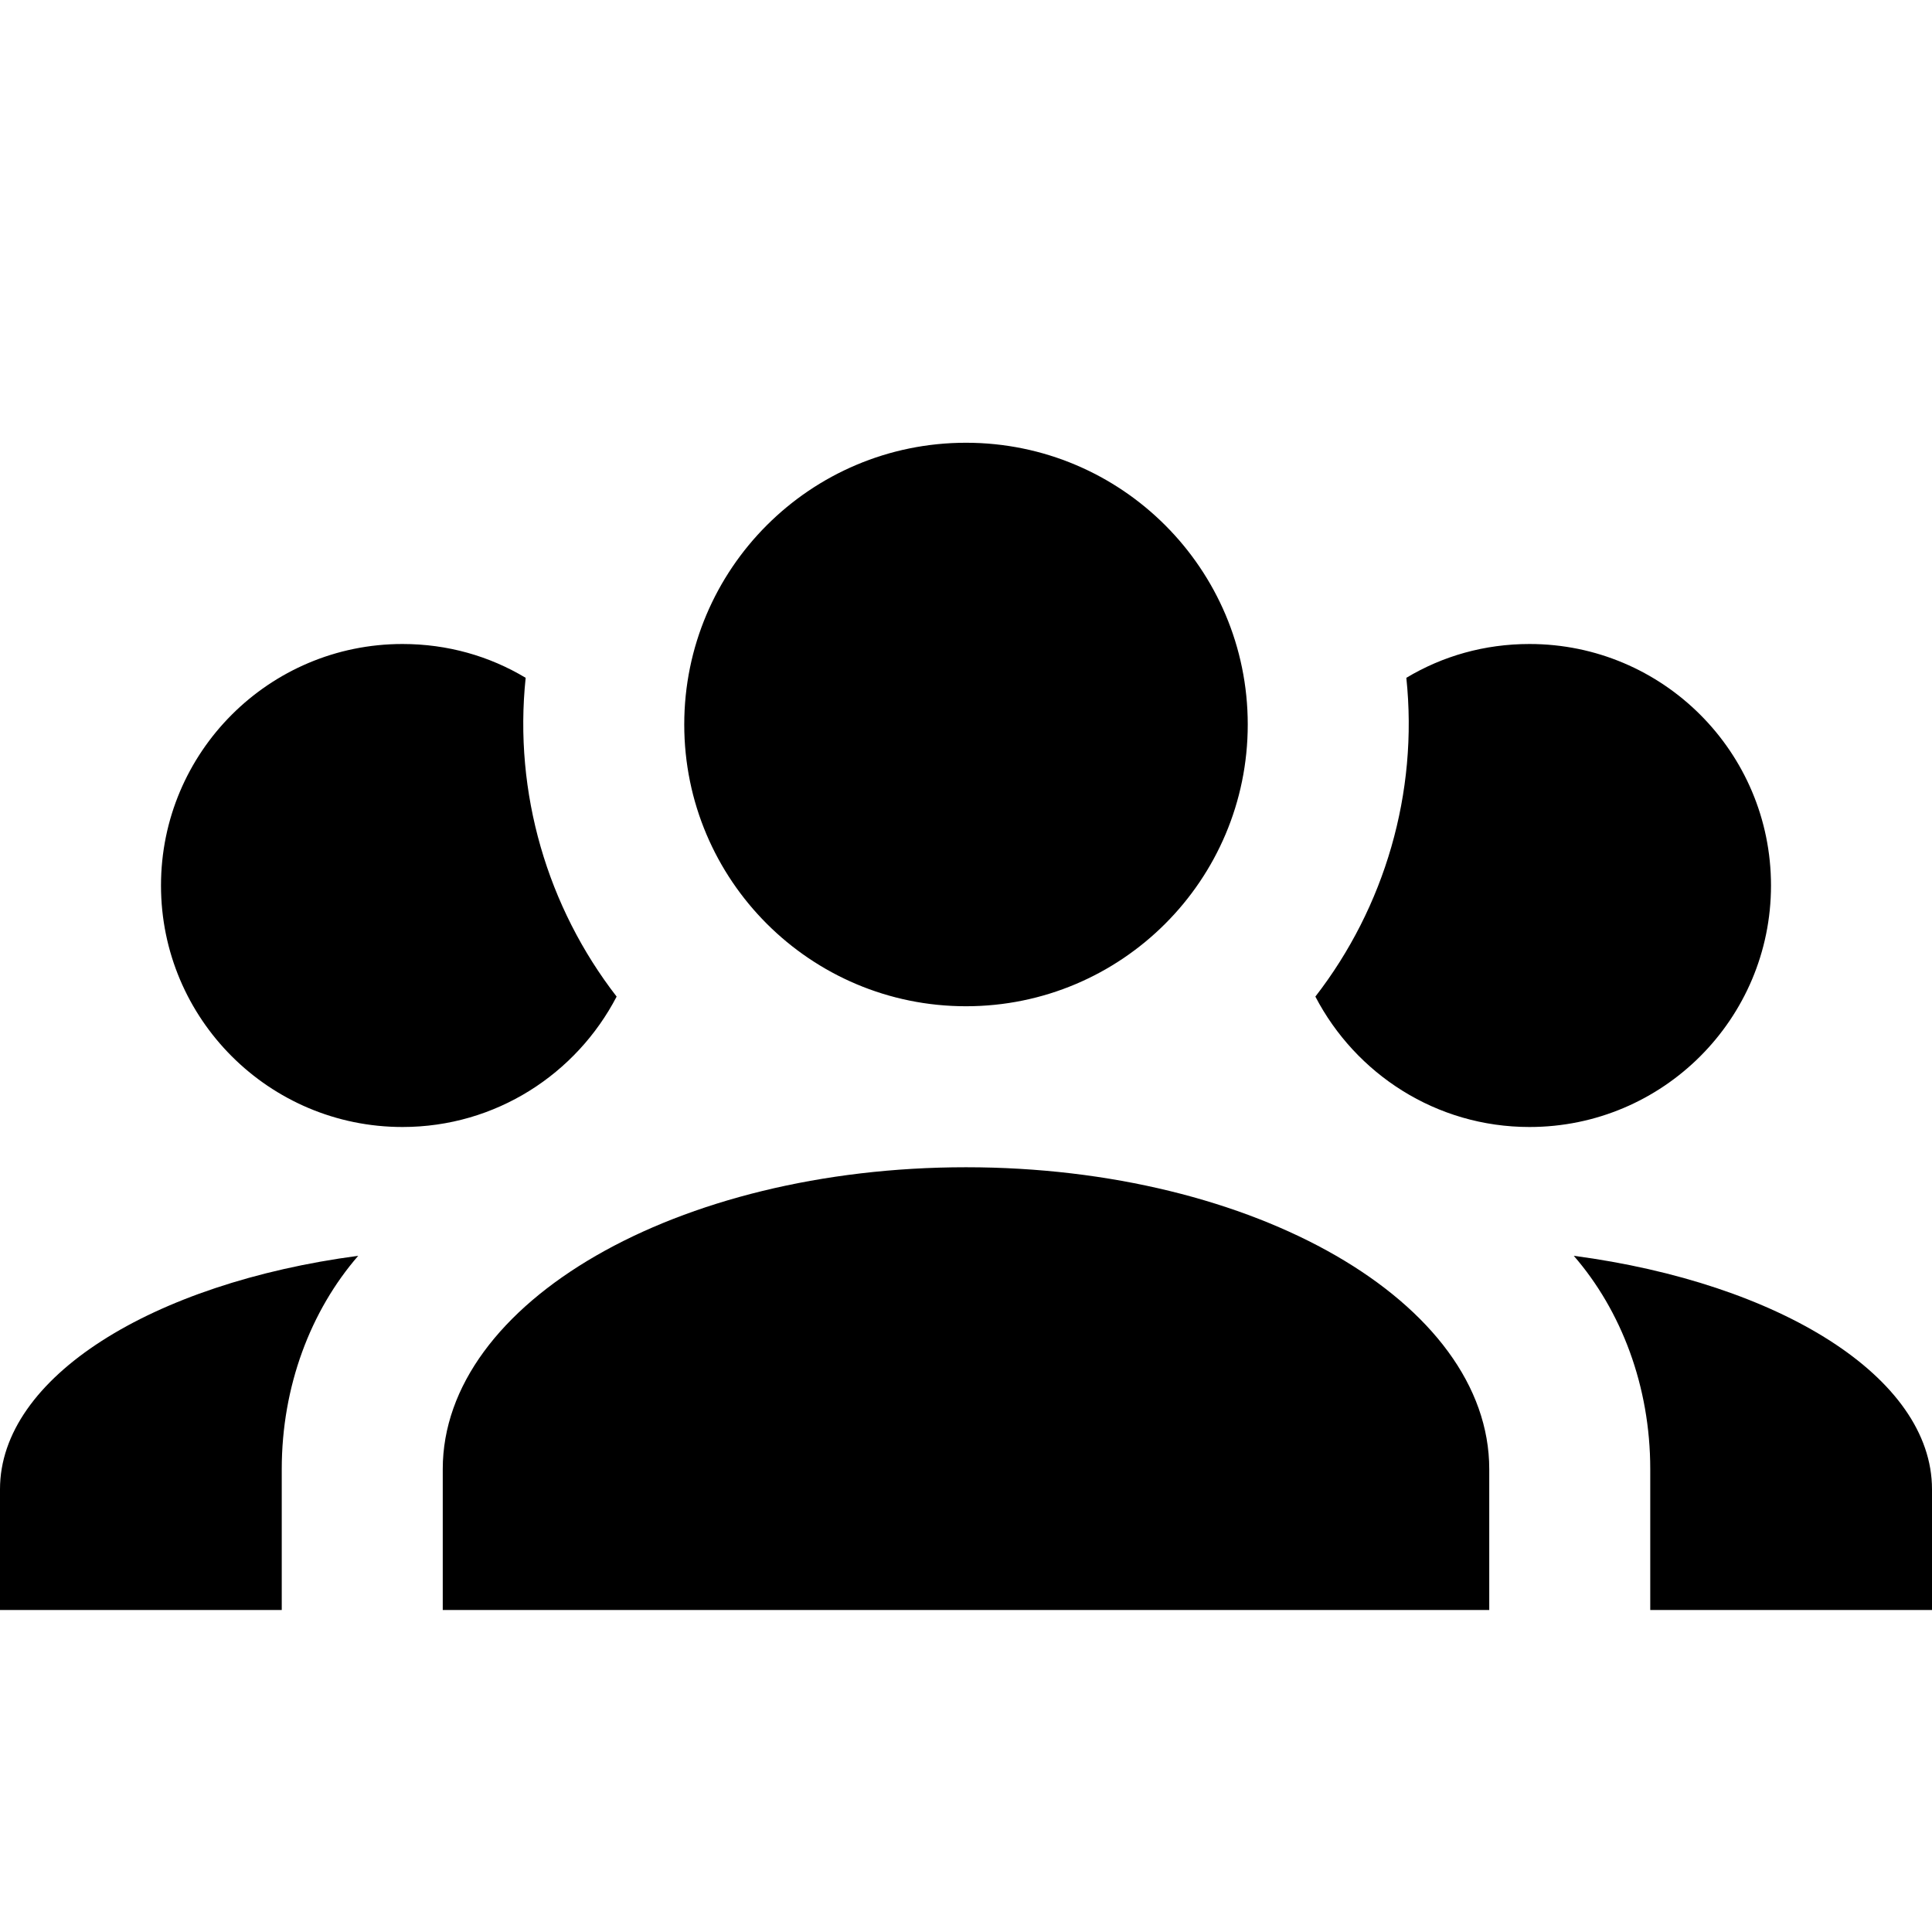
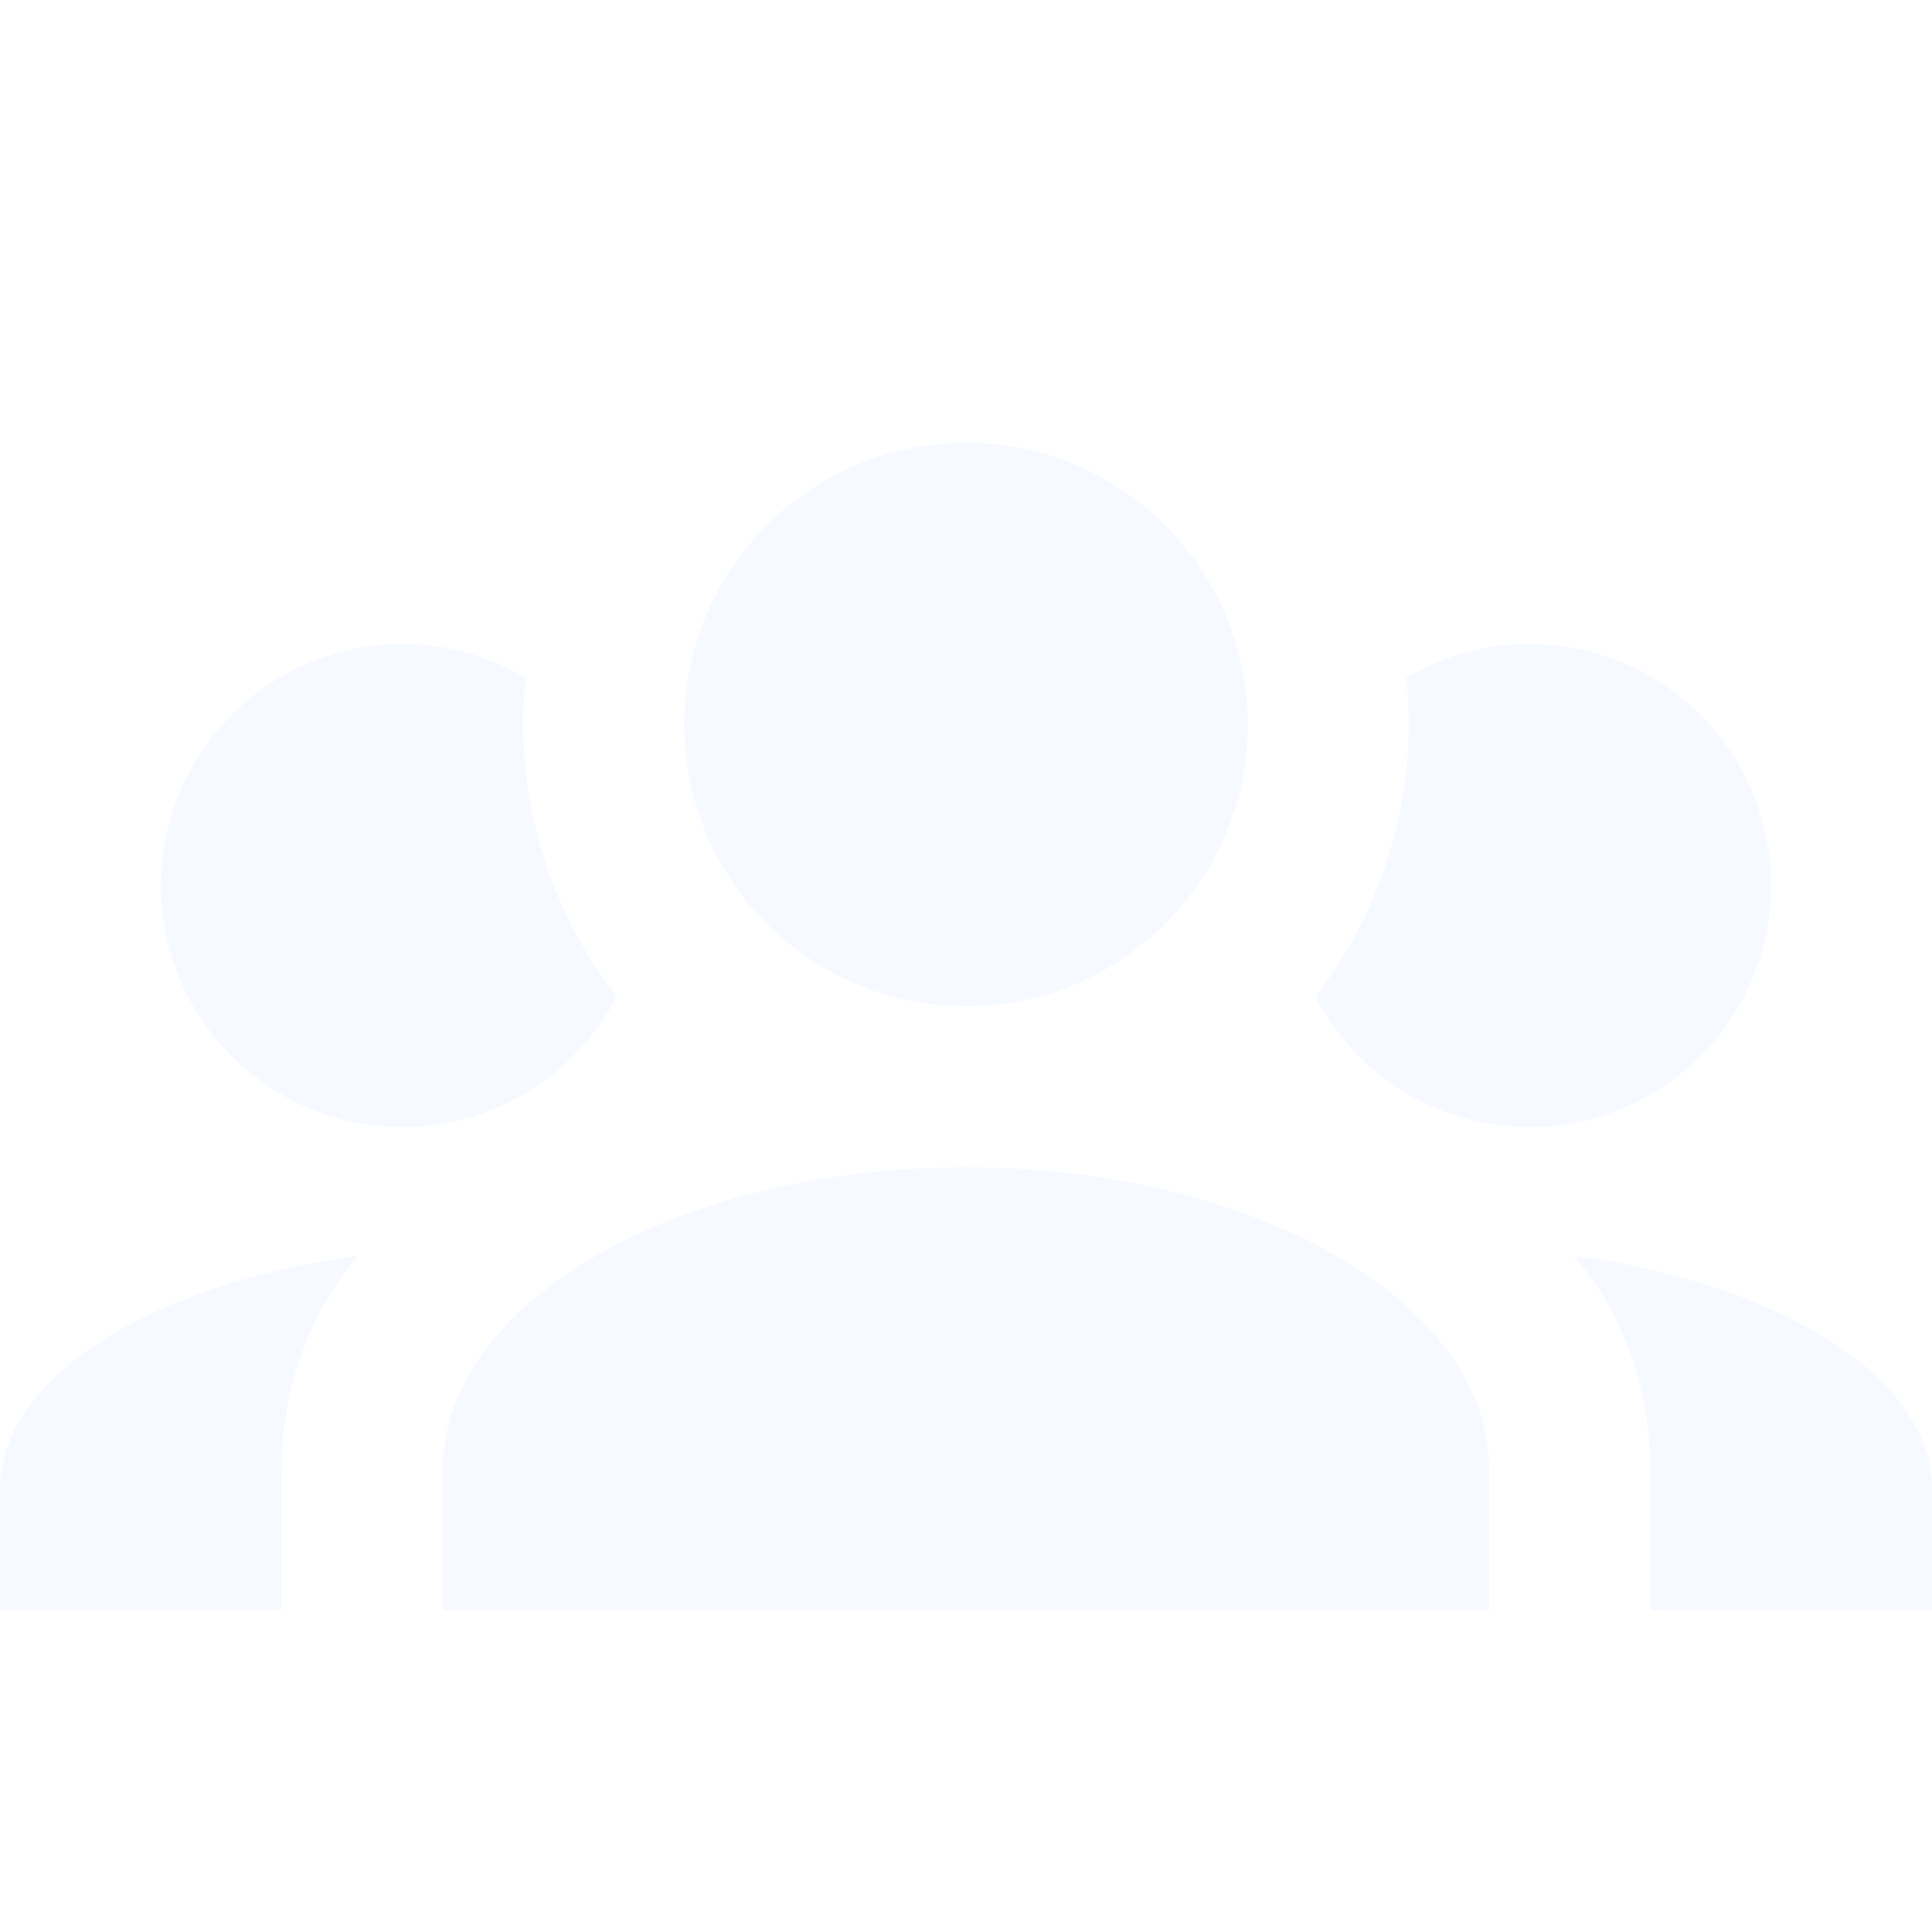
<svg xmlns="http://www.w3.org/2000/svg" viewBox="0 0 24 24">
-   <path d="M12,5.5A3.5,3.5 0 0,1 15.5,9A3.5,3.5 0 0,1 12,12.5A3.5,3.5 0 0,1 8.5,9A3.5,3.5 0 0,1 12,5.5M5,8C5.56,8 6.08,8.15 6.53,8.42C6.38,9.85 6.8,11.27 7.66,12.38C7.16,13.34 6.16,14 5,14A3,3 0 0,1 2,11A3,3 0 0,1 5,8M19,8A3,3 0 0,1 22,11A3,3 0 0,1 19,14C17.84,14 16.84,13.34 16.34,12.38C17.2,11.27 17.62,9.85 17.47,8.42C17.92,8.15 18.44,8 19,8M5.5,18.25C5.5,16.18 8.41,14.5 12,14.5C15.59,14.5 18.5,16.18 18.5,18.25V20H5.5V18.25M0,20V18.5C0,17.11 1.89,15.94 4.45,15.6C3.86,16.28 3.5,17.22 3.5,18.25V20H0M24,20H20.5V18.25C20.5,17.22 20.14,16.28 19.55,15.6C22.11,15.94 24,17.11 24,18.5V20Z" />
+   <path d="M12,5.5A3.5,3.5 0 0,1 15.5,9A3.5,3.5 0 0,1 12,12.5A3.5,3.5 0 0,1 8.5,9A3.5,3.5 0 0,1 12,5.5M5,8C5.56,8 6.08,8.15 6.53,8.42C6.38,9.85 6.8,11.27 7.66,12.38C7.16,13.34 6.16,14 5,14A3,3 0 0,1 2,11A3,3 0 0,1 5,8M19,8A3,3 0 0,1 22,11A3,3 0 0,1 19,14C17.84,14 16.84,13.34 16.34,12.38C17.2,11.27 17.62,9.85 17.47,8.42C17.92,8.15 18.44,8 19,8M5.5,18.25C5.5,16.18 8.41,14.5 12,14.5C15.59,14.5 18.5,16.18 18.5,18.25V20H5.5V18.25M0,20V18.5C0,17.11 1.89,15.94 4.45,15.6C3.86,16.28 3.5,17.22 3.5,18.25V20H0M24,20H20.5V18.25C20.5,17.22 20.14,16.28 19.55,15.6C22.11,15.94 24,17.11 24,18.5V20Z" fill="#F6F9FF" />
</svg>
